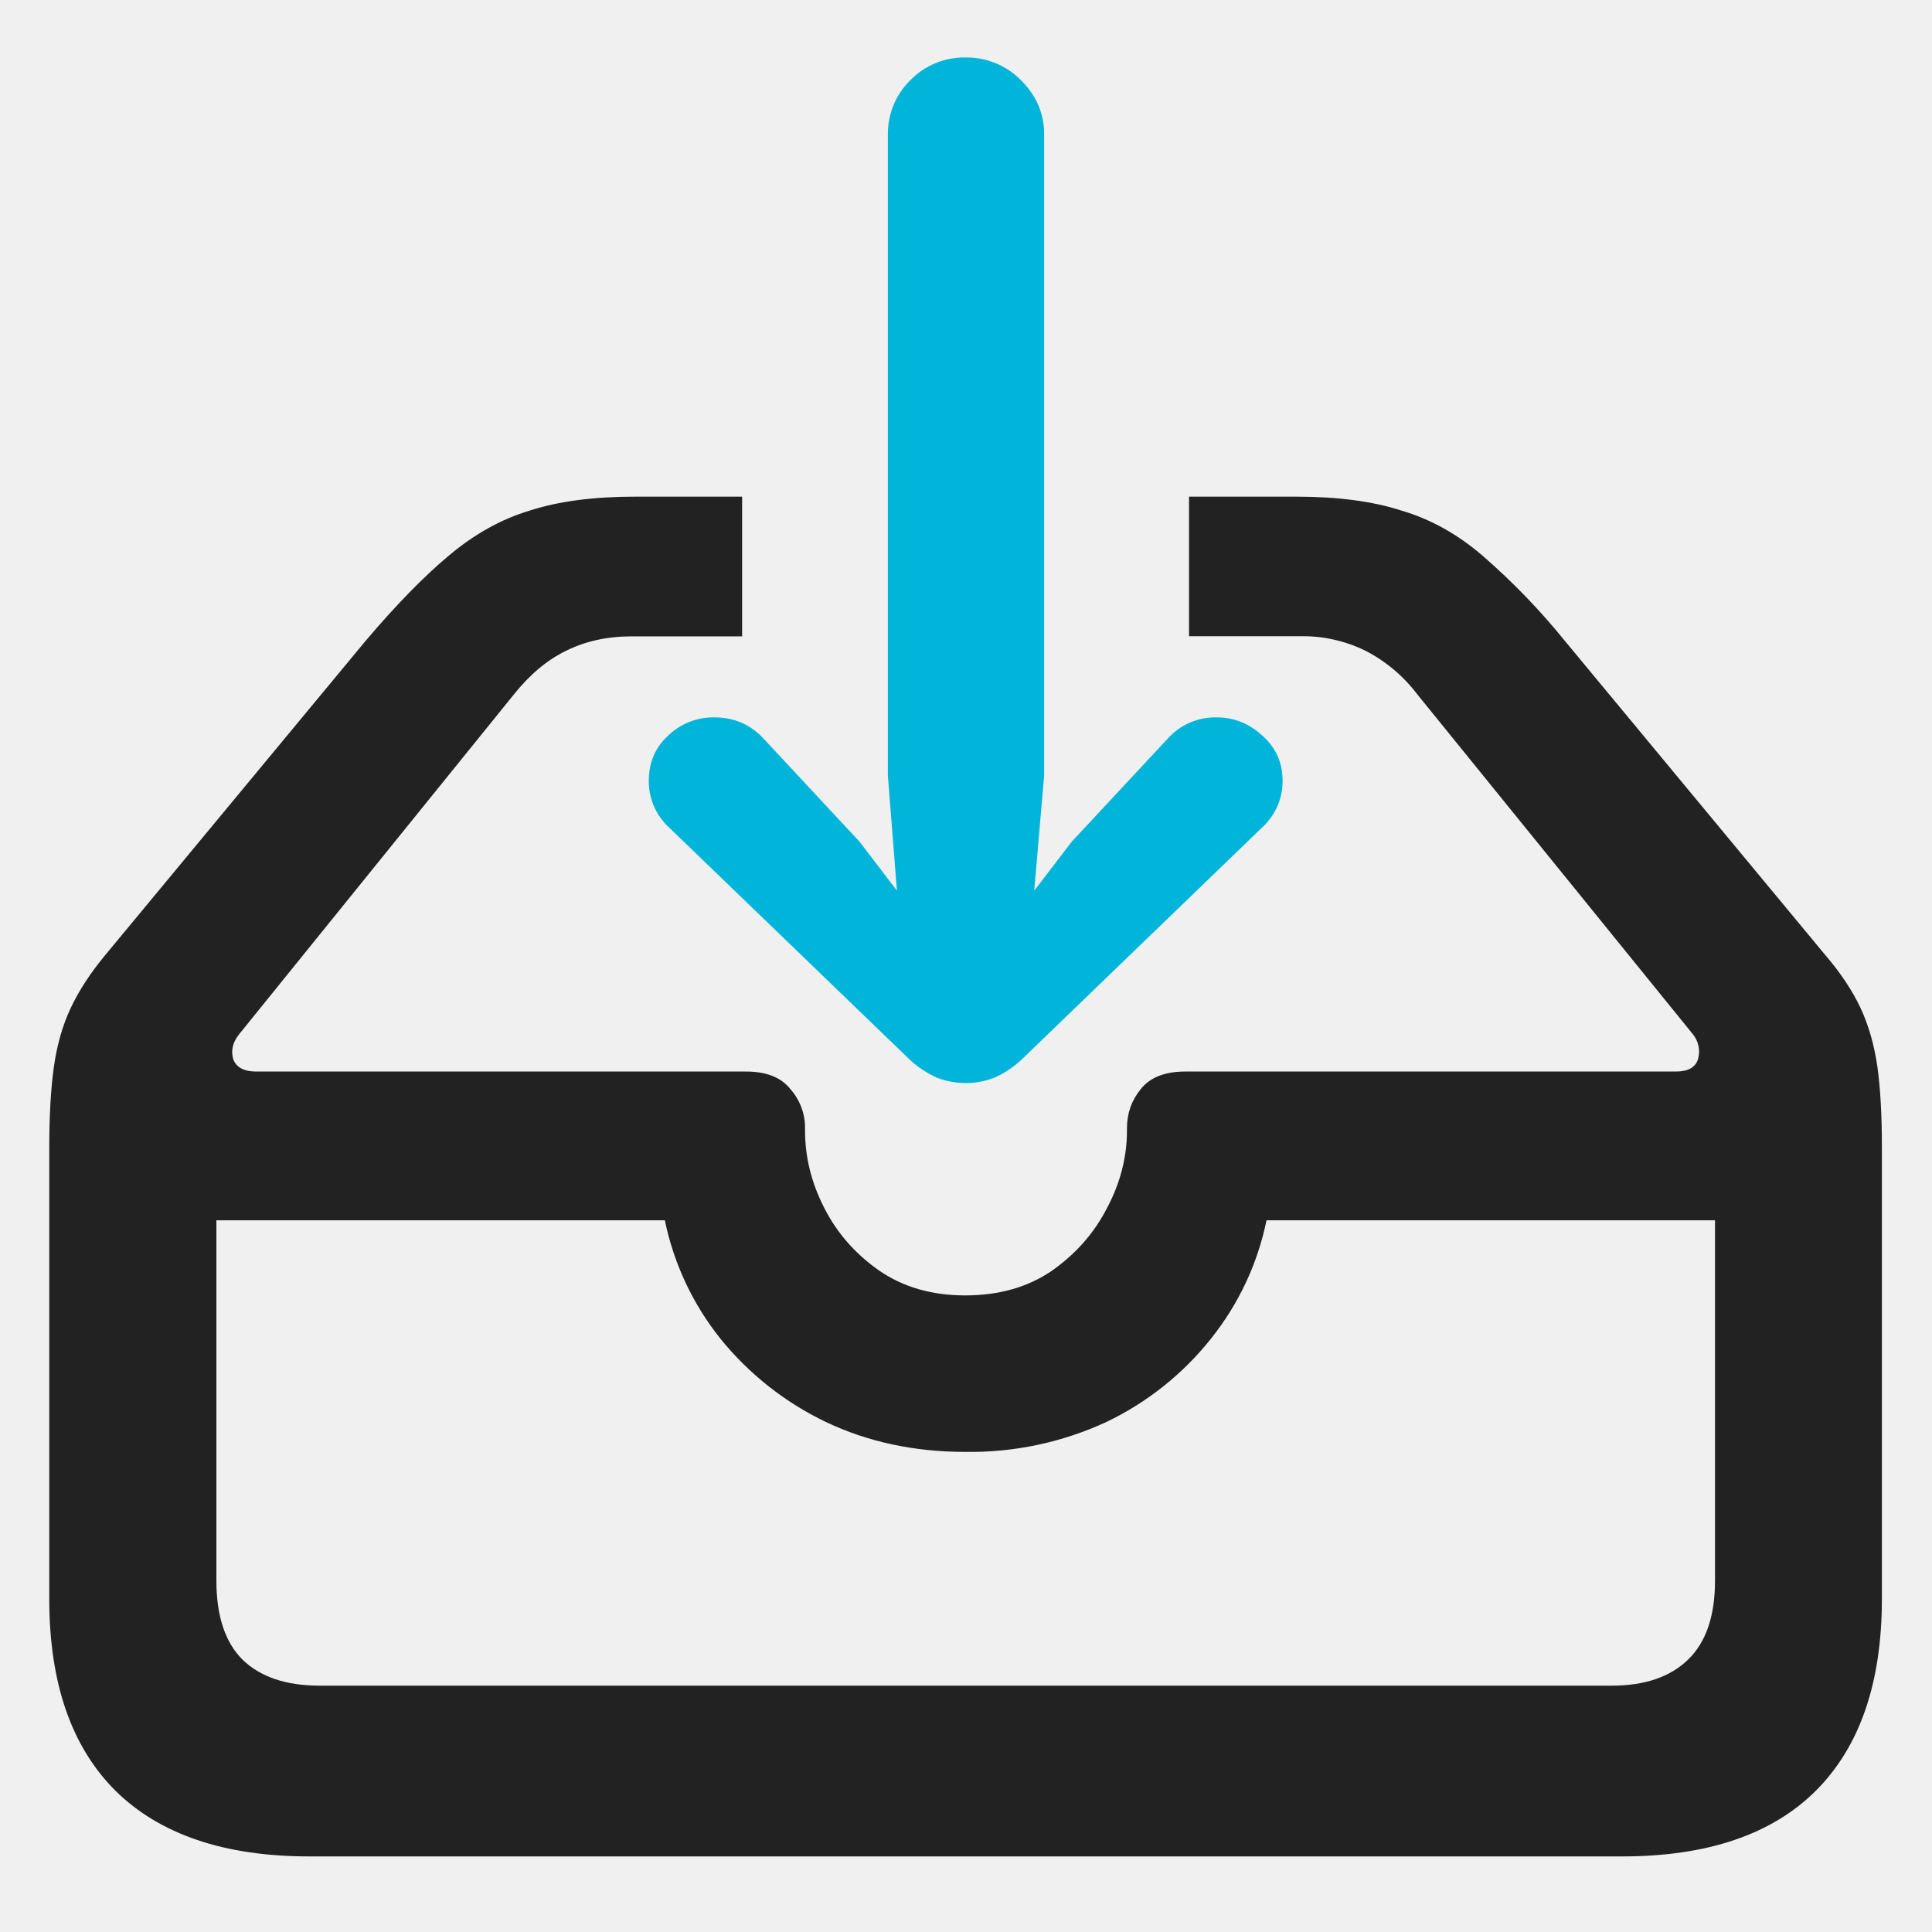
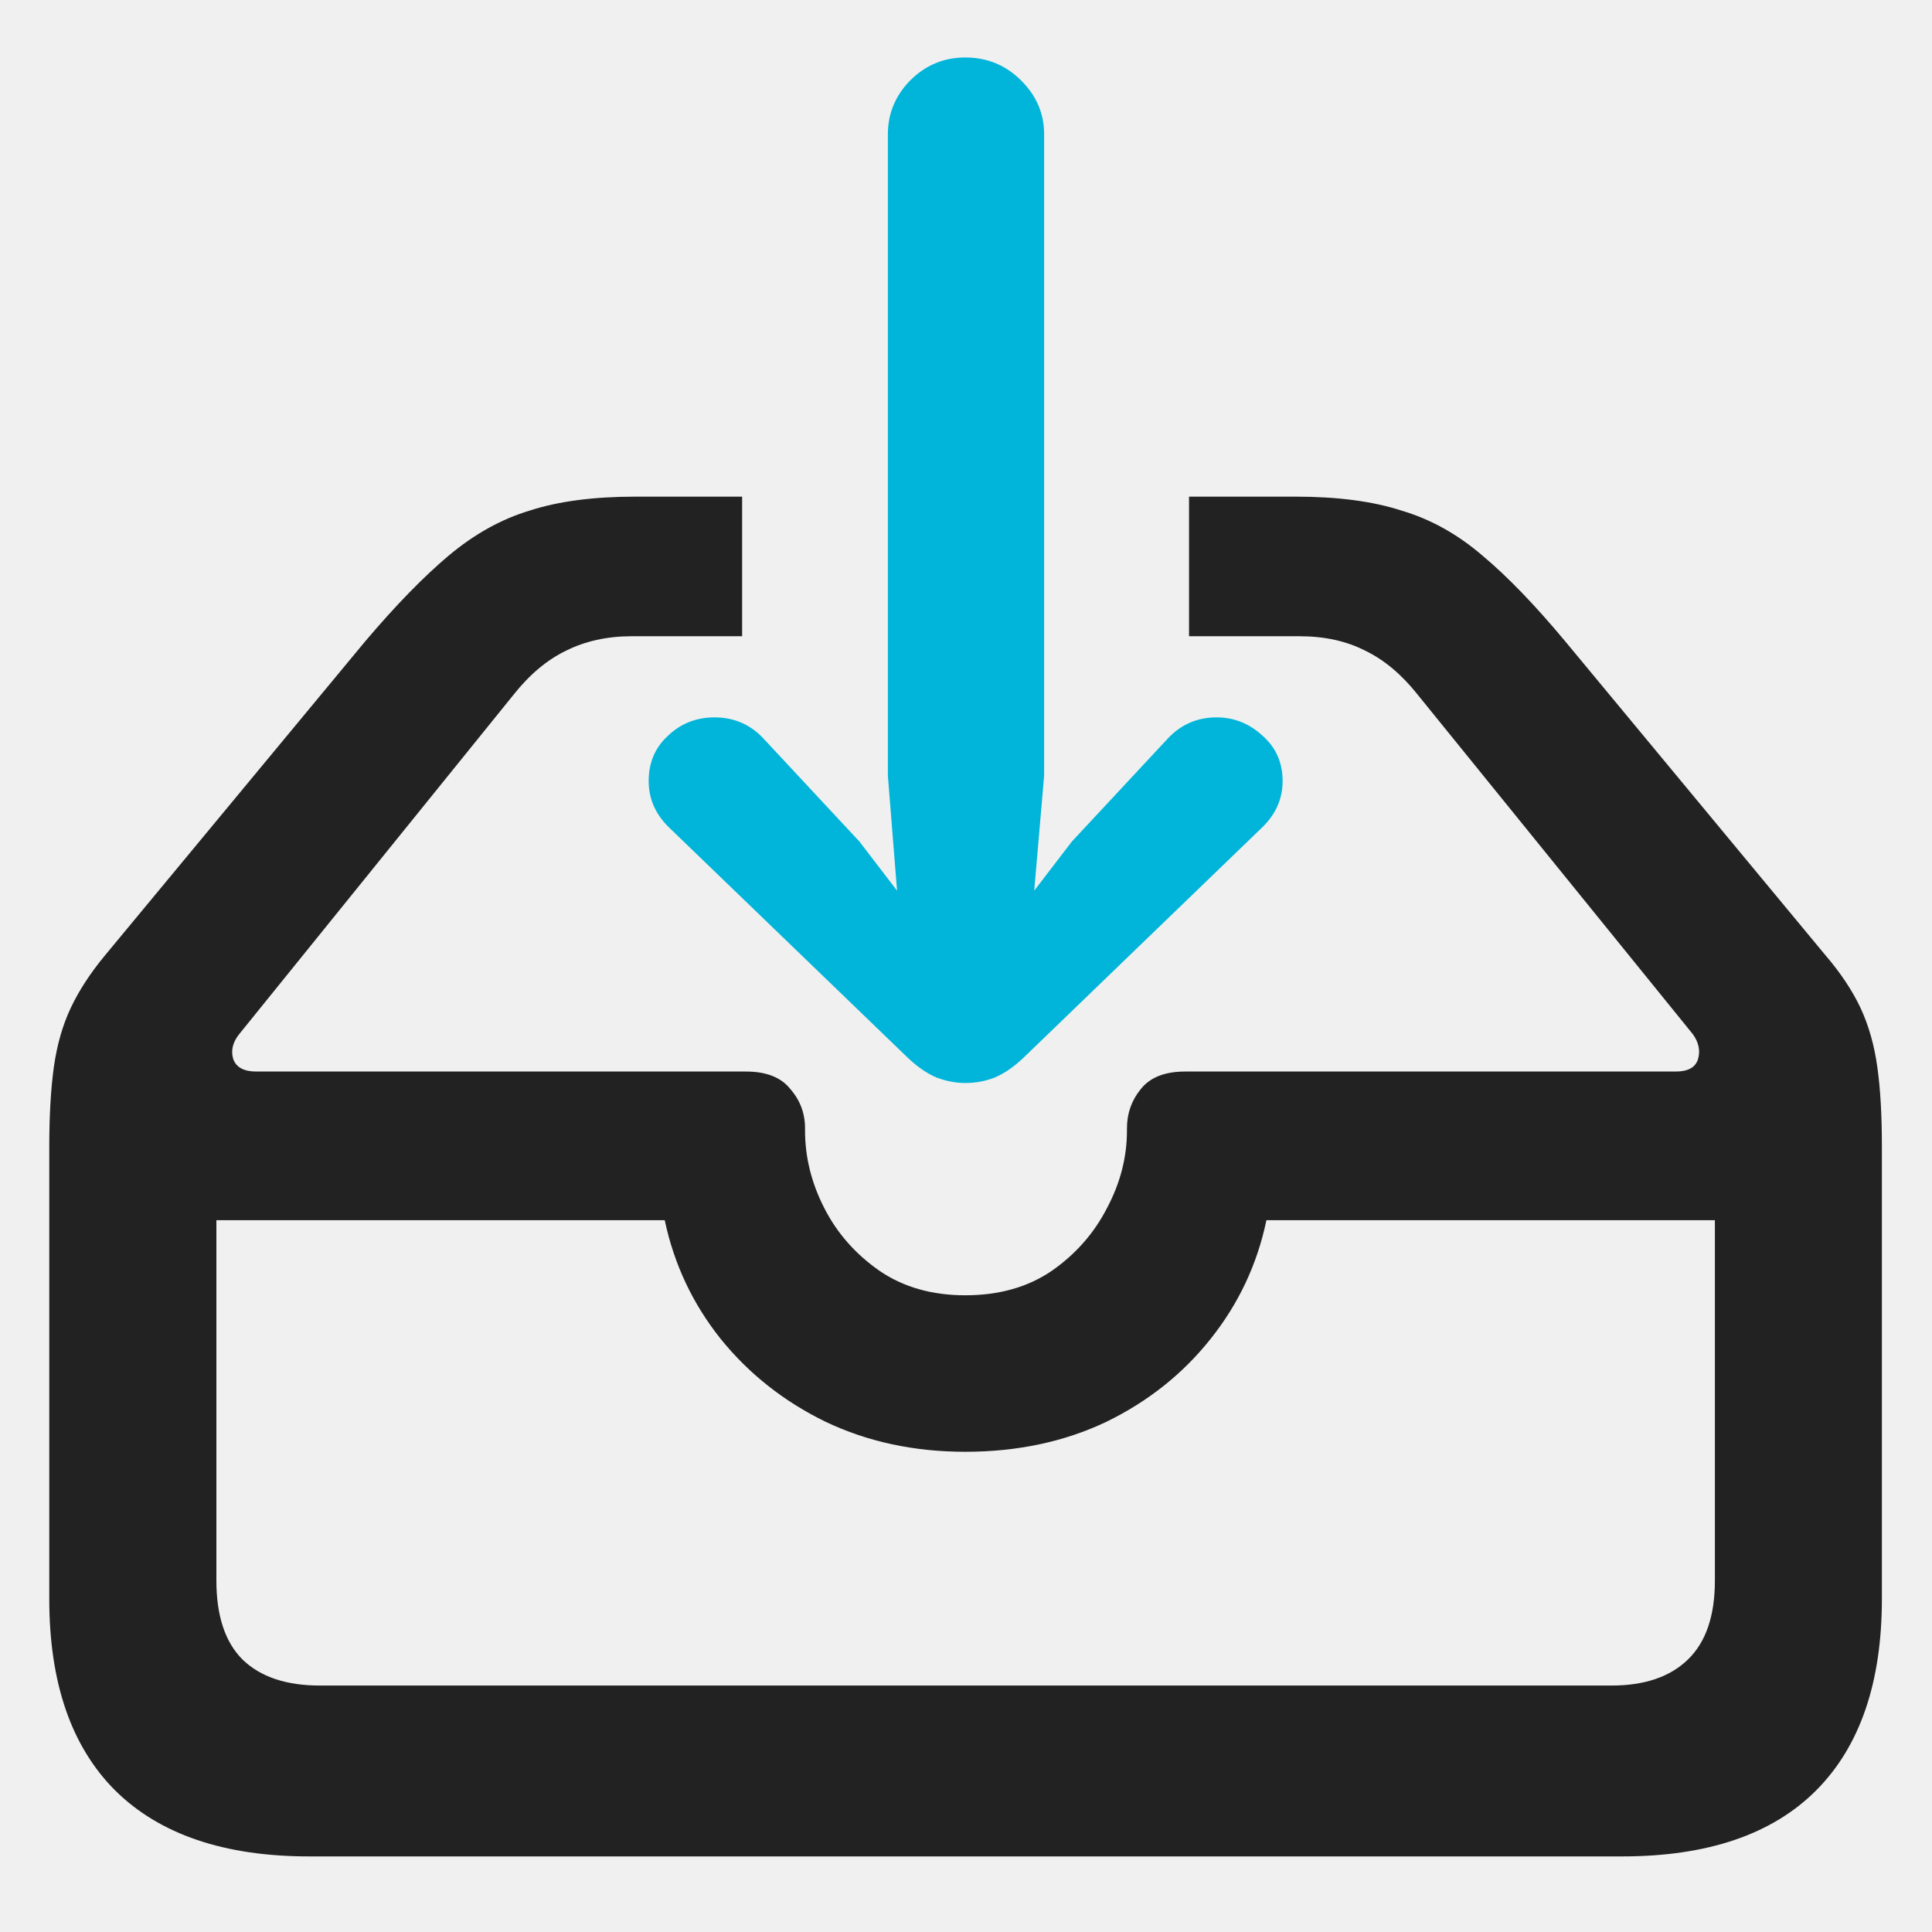
- <svg xmlns="http://www.w3.org/2000/svg" width="16" height="16" fill="none">
+ <svg xmlns="http://www.w3.org/2000/svg" width="16" height="16" viewBox="0 0 16 16" fill="none">
  <g clip-path="url(#clip0_258_524)">
-     <path d="M9.847 4.113h.883c.346 0 .638.038.875.115.242.071.466.196.673.374a5.6 5.6 0 0 1 .686.711l2.152 2.596c.127.148.224.294.292.438.067.144.114.307.14.489.025.182.037.402.037.66v3.745c0 .694-.182 1.223-.545 1.587-.364.364-.9.546-1.606.546H2.56c-.702 0-1.238-.182-1.606-.546-.364-.364-.546-.893-.546-1.587V9.496c0-.258.013-.478.038-.66.026-.182.072-.345.14-.489.068-.144.163-.29.286-.438l2.151-2.596c.254-.3.485-.537.692-.71.212-.179.436-.304.673-.375.237-.077.53-.115.876-.115h.882V5.27h-.914c-.203 0-.385.04-.545.12-.157.076-.3.197-.432.362L1.982 8.563c-.055.068-.072.138-.05.21.025.067.089.101.19.101h4.056c.17 0 .292.049.368.146a.48.48 0 0 1 .121.324v.019c0 .22.053.434.159.64.105.208.258.382.457.521.199.136.436.204.71.204.28 0 .519-.068.718-.204.199-.14.351-.313.457-.52.11-.207.165-.421.165-.641v-.02c0-.122.038-.23.114-.323.076-.097.2-.146.368-.146h4.063c.101 0 .163-.034.184-.102a.227.227 0 0 0-.044-.209l-2.28-2.812a1.265 1.265 0 0 0-.43-.362 1.179 1.179 0 0 0-.547-.12h-.914V4.113zM2.65 13.96h10.696c.275 0 .486-.072.634-.216.149-.144.223-.362.223-.654v-2.984h-3.714c-.076.364-.23.692-.463.984a2.465 2.465 0 0 1-.863.686 2.686 2.686 0 0 1-1.168.248c-.424 0-.809-.083-1.156-.248a2.527 2.527 0 0 1-.87-.686 2.32 2.32 0 0 1-.463-.984H1.792v2.984c0 .292.072.51.216.654.148.144.362.216.64.216z" fill="#222" />
-     <path d="M7.994.476a.63.63 0 0 1 .463.19c.127.127.19.276.19.445v5.313l-.082.952.311-.406.787-.845a.531.531 0 0 1 .413-.184c.144 0 .27.051.38.153.11.097.166.222.166.374a.52.52 0 0 1-.172.387L8.476 8.76a.819.819 0 0 1-.241.165.66.66 0 0 1-.476 0 .819.819 0 0 1-.241-.165L5.543 6.855a.52.52 0 0 1-.17-.387c0-.152.052-.277.158-.374a.538.538 0 0 1 .387-.153c.165 0 .303.062.413.184l.787.845.31.406-.075-.952V1.11a.62.62 0 0 1 .184-.444.623.623 0 0 1 .457-.19z" fill="#00B5D9" />
+     <path d="M9.847 4.113H10.729C11.076 4.113 11.368 4.151 11.605 4.228C11.847 4.299 12.071 4.424 12.278 4.602C12.486 4.776 12.714 5.013 12.964 5.313L15.116 7.909C15.243 8.057 15.34 8.203 15.408 8.347C15.475 8.491 15.522 8.654 15.547 8.836C15.573 9.018 15.585 9.238 15.585 9.496V13.241C15.585 13.935 15.403 14.464 15.04 14.828C14.676 15.192 14.14 15.374 13.434 15.374H2.56C1.858 15.374 1.322 15.192 0.954 14.828C0.59 14.464 0.408 13.935 0.408 13.241V9.496C0.408 9.238 0.421 9.018 0.446 8.836C0.472 8.654 0.518 8.491 0.586 8.347C0.654 8.203 0.749 8.057 0.872 7.909L3.023 5.313C3.277 5.013 3.508 4.776 3.715 4.602C3.927 4.424 4.151 4.299 4.388 4.228C4.625 4.151 4.917 4.113 5.264 4.113H6.146V5.269H5.232C5.029 5.269 4.847 5.309 4.687 5.389C4.53 5.465 4.386 5.586 4.255 5.751L1.982 8.563C1.927 8.631 1.91 8.701 1.932 8.772C1.957 8.84 2.021 8.874 2.122 8.874H6.178C6.347 8.874 6.47 8.923 6.546 9.02C6.627 9.113 6.667 9.221 6.667 9.344V9.363C6.667 9.583 6.72 9.797 6.826 10.004C6.931 10.211 7.084 10.385 7.283 10.524C7.482 10.66 7.719 10.727 7.994 10.727C8.273 10.727 8.512 10.66 8.711 10.524C8.91 10.385 9.062 10.211 9.168 10.004C9.278 9.797 9.333 9.583 9.333 9.363V9.344C9.333 9.221 9.371 9.113 9.447 9.02C9.523 8.923 9.646 8.874 9.815 8.874H13.878C13.979 8.874 14.041 8.84 14.062 8.772C14.083 8.701 14.068 8.631 14.018 8.563L11.739 5.751C11.608 5.586 11.464 5.465 11.307 5.389C11.151 5.309 10.969 5.269 10.761 5.269H9.847V4.113ZM2.649 13.959H13.345C13.62 13.959 13.831 13.887 13.979 13.743C14.128 13.599 14.202 13.381 14.202 13.089V10.105H10.488C10.412 10.469 10.258 10.797 10.025 11.089C9.796 11.377 9.509 11.606 9.162 11.775C8.815 11.94 8.425 12.023 7.994 12.023C7.57 12.023 7.185 11.94 6.838 11.775C6.491 11.606 6.202 11.377 5.969 11.089C5.736 10.797 5.582 10.469 5.505 10.105H1.792V13.089C1.792 13.381 1.864 13.599 2.008 13.743C2.156 13.887 2.37 13.959 2.649 13.959Z" fill="#222222" />
+     <path d="M7.994 0.476C8.176 0.476 8.33 0.54 8.457 0.667C8.584 0.793 8.647 0.942 8.647 1.111V6.424L8.565 7.376L8.876 6.97L9.663 6.125C9.773 6.003 9.911 5.941 10.076 5.941C10.22 5.941 10.347 5.992 10.457 6.094C10.567 6.191 10.622 6.316 10.622 6.468C10.622 6.616 10.565 6.745 10.45 6.855L8.476 8.76C8.396 8.836 8.315 8.891 8.235 8.925C8.159 8.954 8.078 8.969 7.994 8.969C7.917 8.969 7.839 8.954 7.759 8.925C7.678 8.891 7.598 8.836 7.518 8.76L5.543 6.855C5.429 6.745 5.372 6.616 5.372 6.468C5.372 6.316 5.425 6.191 5.531 6.094C5.637 5.992 5.766 5.941 5.918 5.941C6.083 5.941 6.221 6.003 6.331 6.125L7.118 6.97L7.429 7.376L7.353 6.424V1.111C7.353 0.942 7.414 0.793 7.537 0.667C7.664 0.54 7.816 0.476 7.994 0.476Z" fill="#00B5D9" />
  </g>
  <defs>
    <clipPath id="clip0_258_524">
-       <path fill="#fff" d="M0 0H16V16H0z" />
+       <rect width="16" height="16" fill="white" />
    </clipPath>
  </defs>
</svg>
